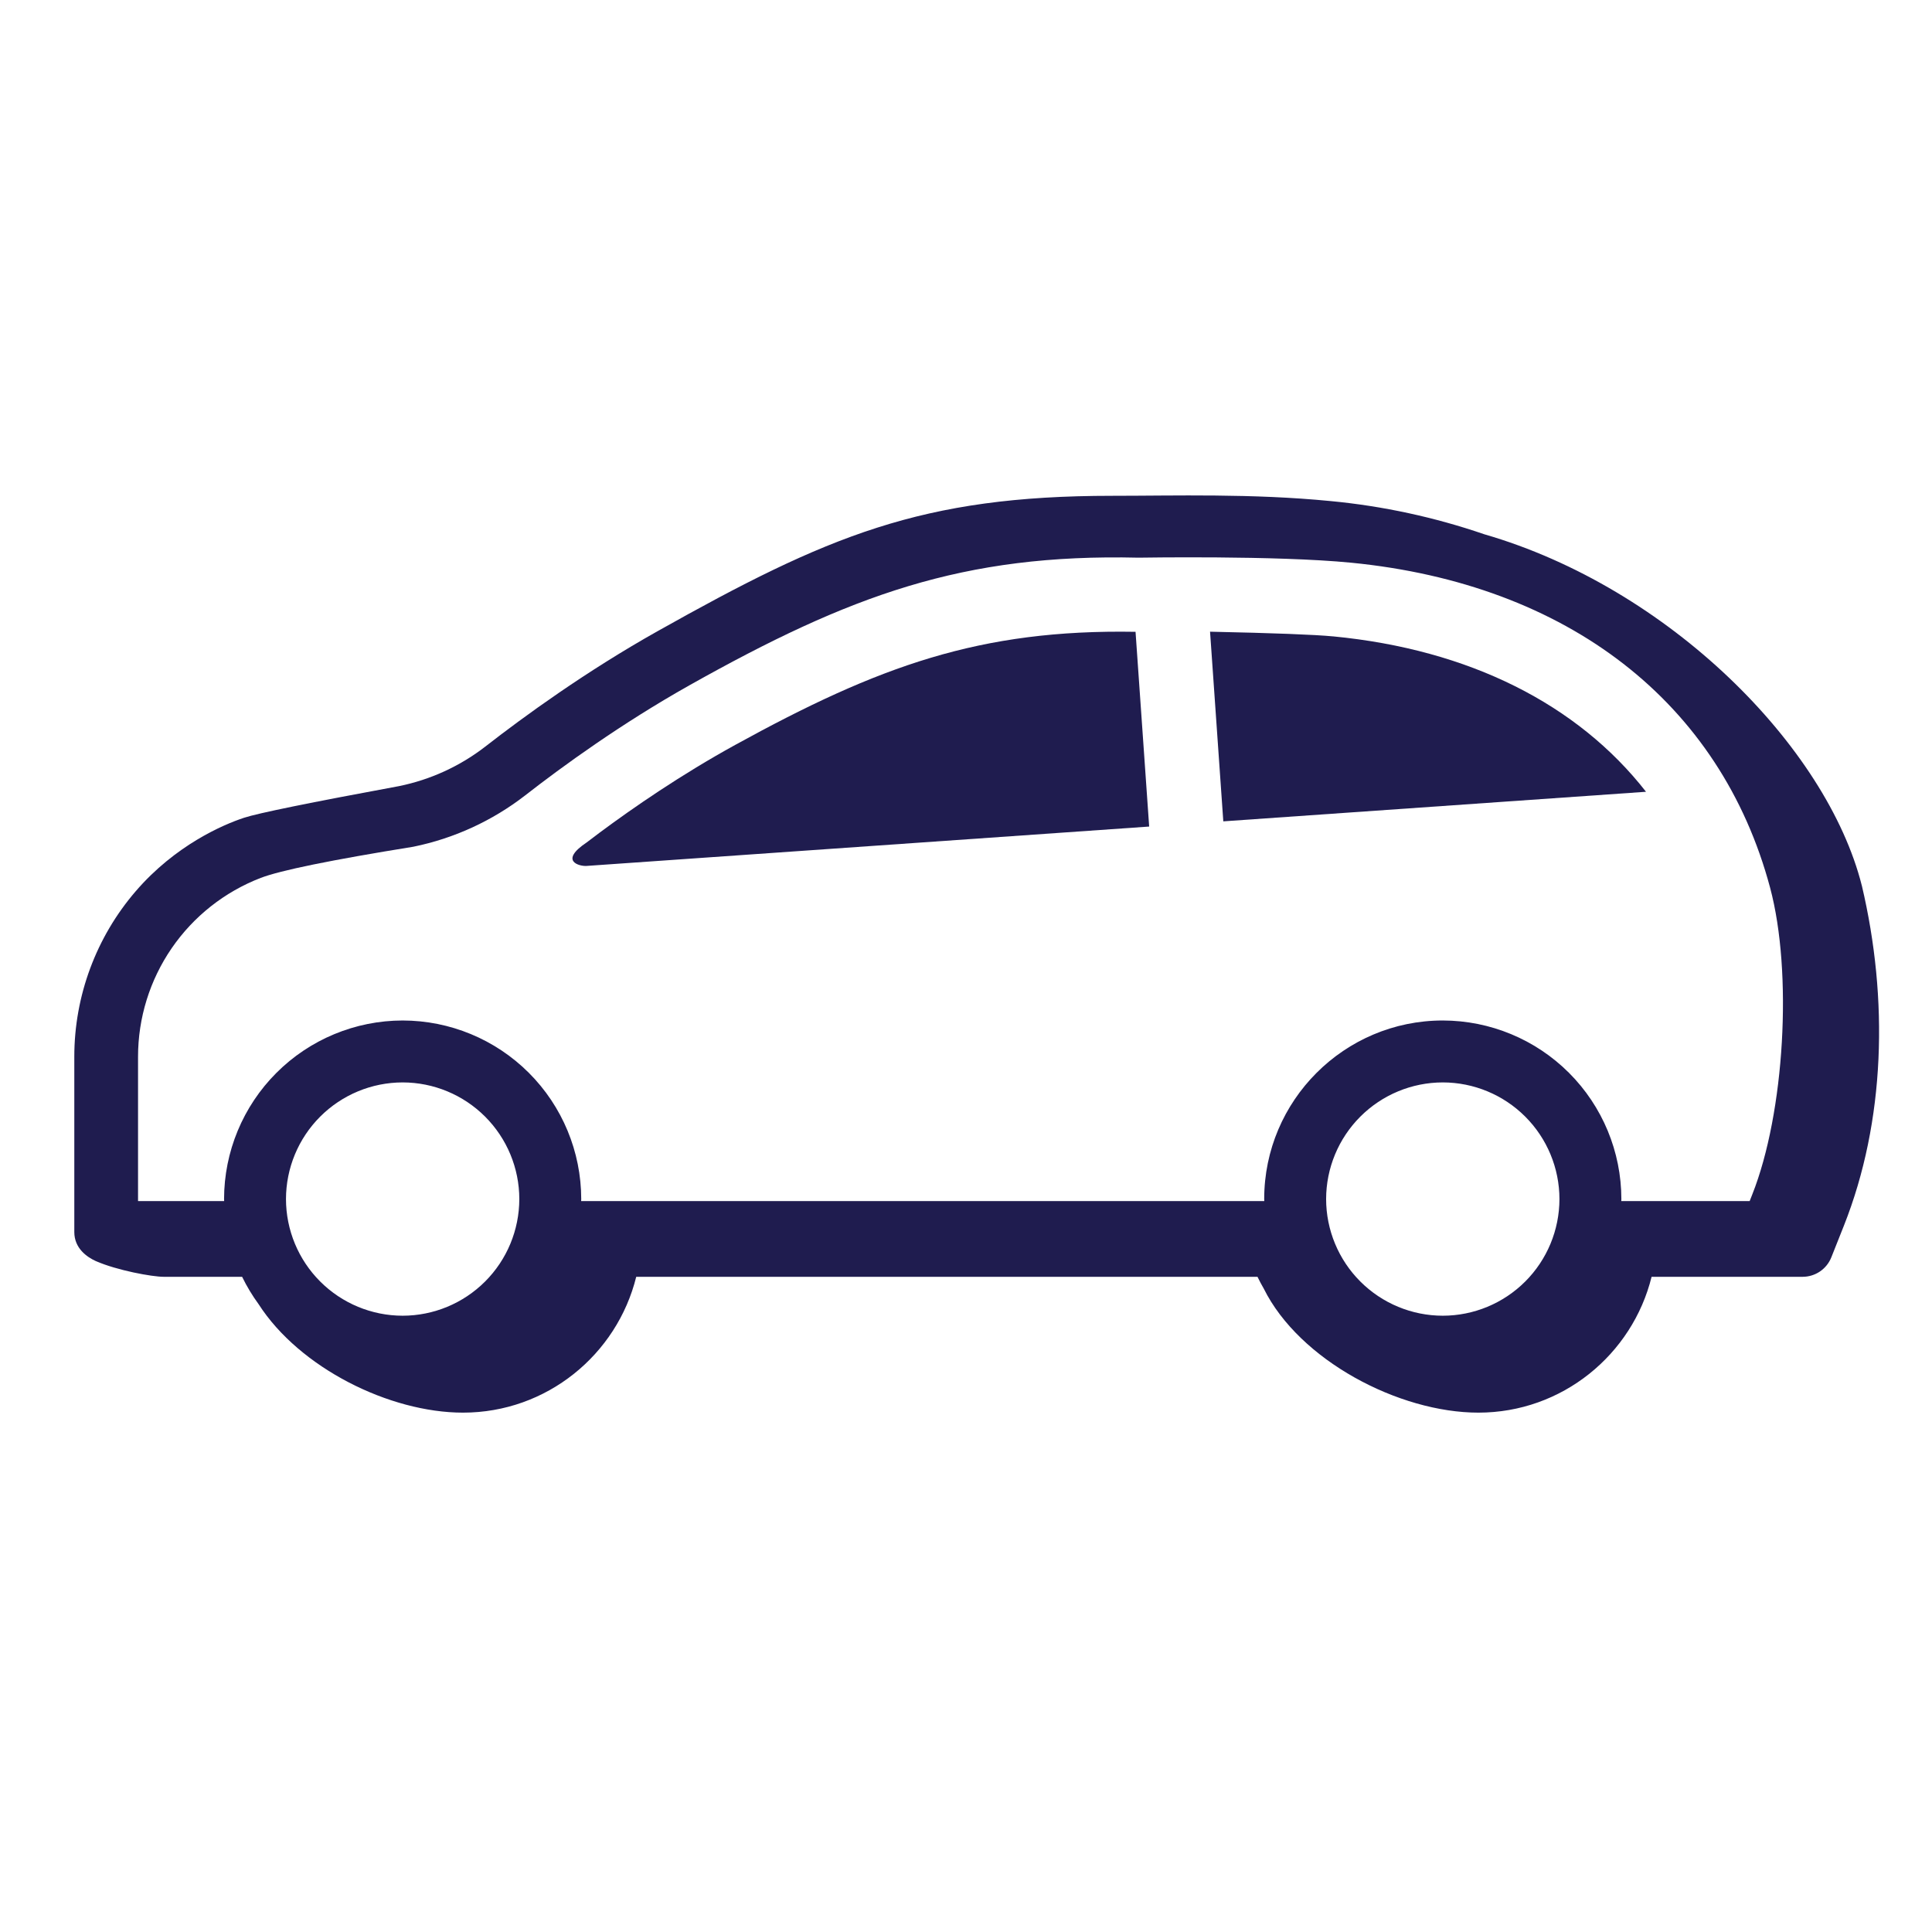
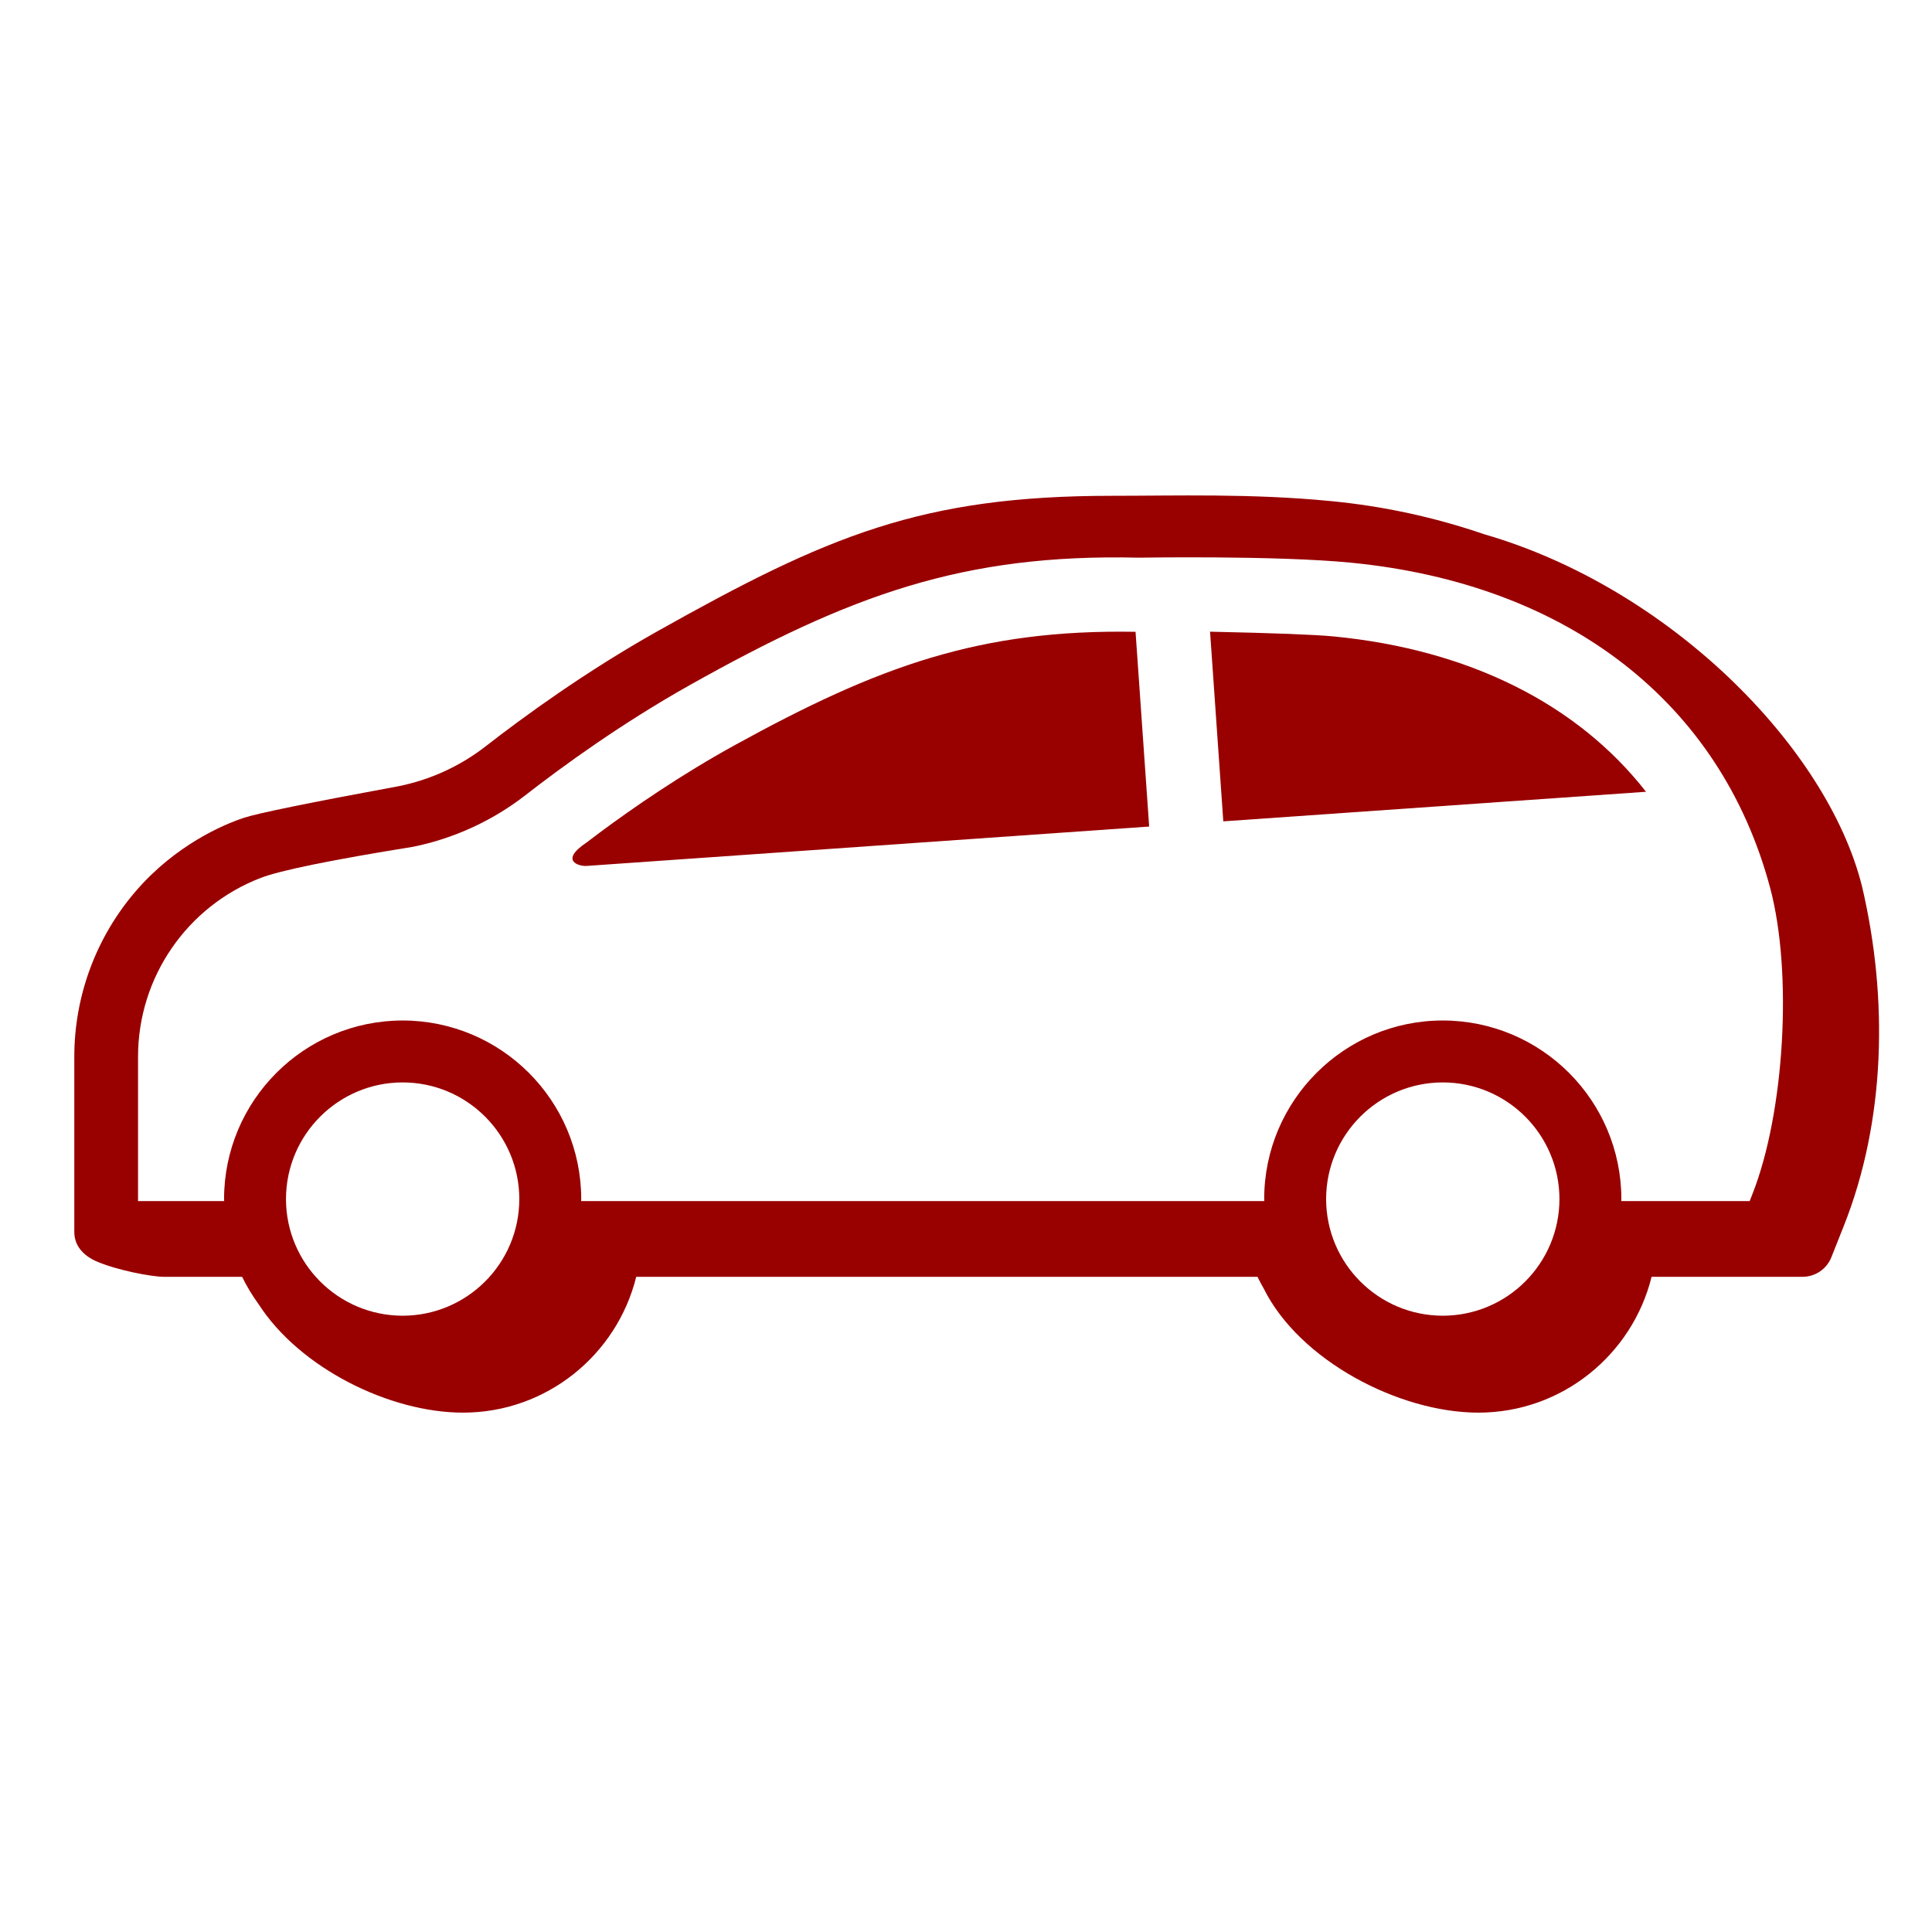
- <svg xmlns="http://www.w3.org/2000/svg" width="78" height="78" viewBox="0 0 78 78" fill="none">
-   <path fill-rule="evenodd" clip-rule="evenodd" d="M70.639 48.49H65.455C65.455 48.463 65.459 48.437 65.459 48.41C65.457 46.498 64.697 44.666 63.345 43.314C61.993 41.962 60.161 41.202 58.249 41.2C54.274 41.2 51.039 44.434 51.039 48.41C51.039 48.437 51.043 48.463 51.043 48.49H23.462C23.462 48.463 23.466 48.437 23.466 48.41C23.464 46.498 22.704 44.666 21.352 43.314C20 41.962 18.168 41.202 16.256 41.2C14.344 41.202 12.512 41.962 11.16 43.314C9.808 44.666 9.048 46.498 9.046 48.41C9.046 48.437 9.05 48.463 9.05 48.49H5.573V42.658C5.574 41.096 6.047 39.57 6.931 38.282C7.816 36.995 9.069 36.005 10.527 35.443C11.317 35.139 13.37 34.72 16.687 34.185C18.33 33.85 19.873 33.141 21.199 32.115C22.709 30.938 25.089 29.21 27.838 27.665C34.308 24.033 38.874 22.348 45.966 22.515C46.021 22.515 51.514 22.42 54.551 22.718C63.299 23.577 69.464 28.361 71.464 35.84C72.379 39.26 72.05 44.93 70.744 48.223L70.639 48.49ZM53.539 48.41C53.54 47.161 54.037 45.964 54.92 45.081C55.803 44.198 57 43.701 58.249 43.7C59.498 43.701 60.695 44.198 61.578 45.081C62.461 45.964 62.958 47.161 62.959 48.41C62.957 49.659 62.461 50.856 61.578 51.738C60.695 52.621 59.498 53.118 58.249 53.119C57 53.118 55.803 52.621 54.92 51.738C54.037 50.855 53.54 49.658 53.539 48.409V48.41ZM11.546 48.41C11.547 47.161 12.044 45.964 12.927 45.081C13.81 44.198 15.007 43.701 16.256 43.7C17.505 43.701 18.702 44.198 19.585 45.081C20.468 45.964 20.965 47.161 20.966 48.41C20.964 49.659 20.468 50.856 19.585 51.738C18.702 52.621 17.505 53.118 16.256 53.119C15.007 53.118 13.81 52.621 12.927 51.738C12.044 50.855 11.547 49.658 11.546 48.409V48.41ZM75.166 35.752C73.751 30.144 67.381 23.729 59.925 21.57C57.918 20.881 55.836 20.431 53.723 20.23C50.543 19.918 47.45 20.017 44.9 20.017C37.203 20.017 33.415 21.627 26.54 25.487C23.657 27.107 21.169 28.914 19.59 30.144C18.569 30.934 17.379 31.479 16.114 31.737C12.506 32.404 10.421 32.829 9.857 33.014C9.011 33.291 7.082 34.121 5.482 35.978C3.881 37.836 3.001 40.206 3 42.658V49.741C3 50.401 3.515 50.752 3.863 50.911C4.729 51.291 6.143 51.548 6.611 51.548H9.775C9.965 51.938 10.188 52.308 10.443 52.657C12.096 55.226 15.725 57.032 18.693 57.032C22.073 57.032 24.909 54.691 25.686 51.548H50.768C50.847 51.71 50.931 51.868 51.021 52.024C52.461 54.924 56.481 57.032 59.687 57.032C63.066 57.032 65.902 54.691 66.679 51.548H72.775C73.026 51.548 73.27 51.473 73.478 51.332C73.685 51.191 73.845 50.991 73.937 50.758L74.442 49.487C76.117 45.263 76.249 40.337 75.167 35.752H75.166Z" fill="#1F1C4F" />
-   <path fill-rule="evenodd" clip-rule="evenodd" d="M45.845 25.508L46.395 33.37L23.678 34.96C23.402 34.979 22.55 34.77 23.688 34.01L24.201 33.622C25.563 32.609 27.495 31.277 29.686 30.072C35.466 26.893 39.562 25.399 45.845 25.508ZM53.82 25.692C59.324 26.222 63.696 28.435 66.454 31.966L49.388 33.16L48.853 25.503C51.421 25.558 53.077 25.621 53.821 25.693L53.82 25.692Z" fill="#1F1C4F" />
+ <svg xmlns="http://www.w3.org/2000/svg" viewBox="0 0 78 78" width="78" height="78" fill="none">
+   <g fill="none" fill-rule="evenodd">
+     <path fill="#990000" d="M70.639 48.49h-5.184c0-.027.004-.053.004-.08a7.218 7.218 0 0 0-7.21-7.21c-3.975 0-7.21 3.234-7.21 7.21 0 .027.004.053.004.08H23.462c0-.027.004-.053.004-.08a7.218 7.218 0 0 0-7.21-7.21 7.218 7.218 0 0 0-7.21 7.21c0 .027.004.053.004.08H5.573v-5.832a7.735 7.735 0 0 1 4.954-7.215c.79-.304 2.843-.723 6.16-1.258a10.948 10.948 0 0 0 4.512-2.07c1.51-1.177 3.89-2.905 6.639-4.45 6.47-3.632 11.036-5.317 18.128-5.15.055 0 5.548-.095 8.585.203 8.748.859 14.913 5.643 16.913 13.122.915 3.42.586 9.09-.72 12.383l-.105.267zm-17.1-.08a4.715 4.715 0 0 1 4.71-4.71 4.715 4.715 0 0 1 4.71 4.71 4.715 4.715 0 0 1-4.71 4.709 4.715 4.715 0 0 1-4.71-4.71zm-41.993 0a4.715 4.715 0 0 1 4.71-4.71 4.715 4.715 0 0 1 4.71 4.71 4.715 4.715 0 0 1-4.71 4.709 4.715 4.715 0 0 1-4.71-4.71zm63.62-12.658c-1.415-5.608-7.785-12.023-15.241-14.182a26.983 26.983 0 0 0-6.202-1.34c-3.18-.312-6.273-.213-8.823-.213-7.697 0-11.485 1.61-18.36 5.47-2.883 1.62-5.371 3.427-6.95 4.657a8.433 8.433 0 0 1-3.476 1.593c-3.608.667-5.693 1.092-6.257 1.277-.846.277-2.775 1.107-4.375 2.964A10.239 10.239 0 0 0 3 42.658v7.083c0 .66.515 1.011.863 1.17.866.38 2.28.637 2.748.637h3.164c.19.39.413.76.668 1.109 1.653 2.569 5.282 4.375 8.25 4.375 3.38 0 6.216-2.341 6.993-5.484h25.082c.079.162.163.32.253.476 1.44 2.9 5.46 5.008 8.666 5.008 3.379 0 6.215-2.341 6.992-5.484h6.096a1.25 1.25 0 0 0 1.162-.79l.505-1.271c1.675-4.224 1.807-9.15.725-13.735z" />
+     <path fill="#990000" d="M45.845 25.508l.55 7.862-22.717 1.59c-.276.019-1.128-.19.01-.95l.513-.388c1.362-1.013 3.294-2.345 5.485-3.55 5.78-3.179 9.876-4.673 16.159-4.564zm7.975.184c5.504.53 9.876 2.743 12.634 6.274L49.388 33.16l-.535-7.657c2.568.055 4.224.118 4.968.19z" />
+   </g>
</svg>
